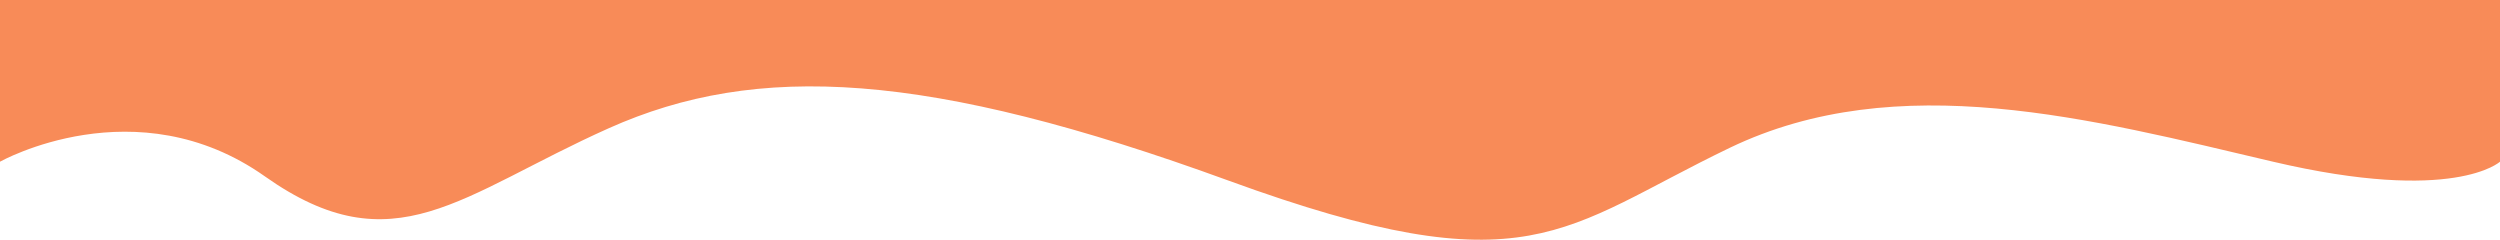
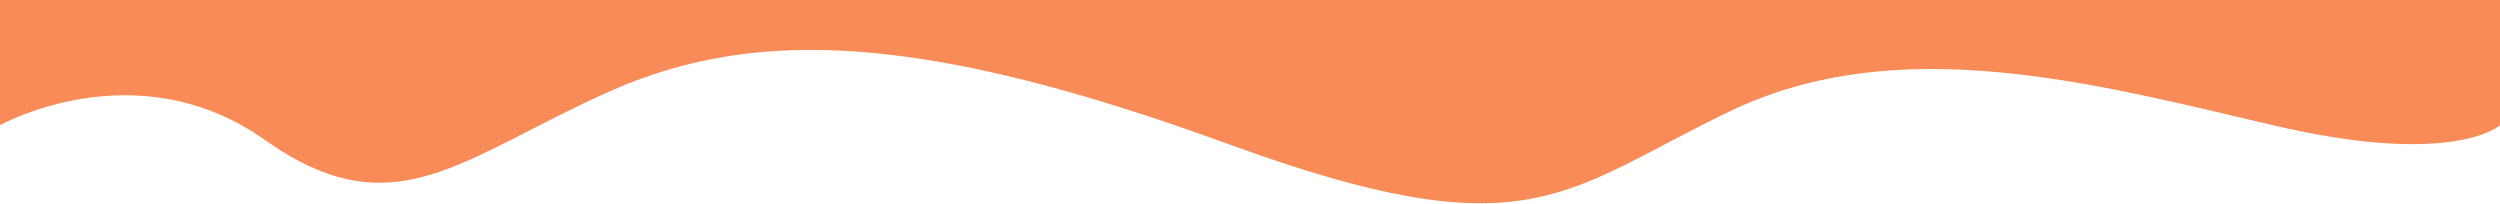
- <svg xmlns="http://www.w3.org/2000/svg" id="Layer_2" viewBox="0 0 1920 184.11">
+ <svg xmlns="http://www.w3.org/2000/svg" id="Layer_2" viewBox="0 0 1920 156.11">
  <g id="Layer_1-2">
-     <path d="m0,124.18V0h1920v124.18s-35.16,32.68-174.33,0-288.17-72.68-417.17-10.68-153.99,109.4-385,25.2-362-91.2-476-40.2-165,107-264,37S0,124.18,0,124.18Z" style="fill:#f88b58;" />
+     <path d="m0,96.18V0h1920v96.18s-35.16,32.68-174.33,0-288.17-72.68-417.17-10.68-153.99,109.4-385,25.2-362-91.2-476-40.2-165,107-264,37S0,96.18,0,96.18Z" style="fill:#f88b58;" />
  </g>
</svg>
